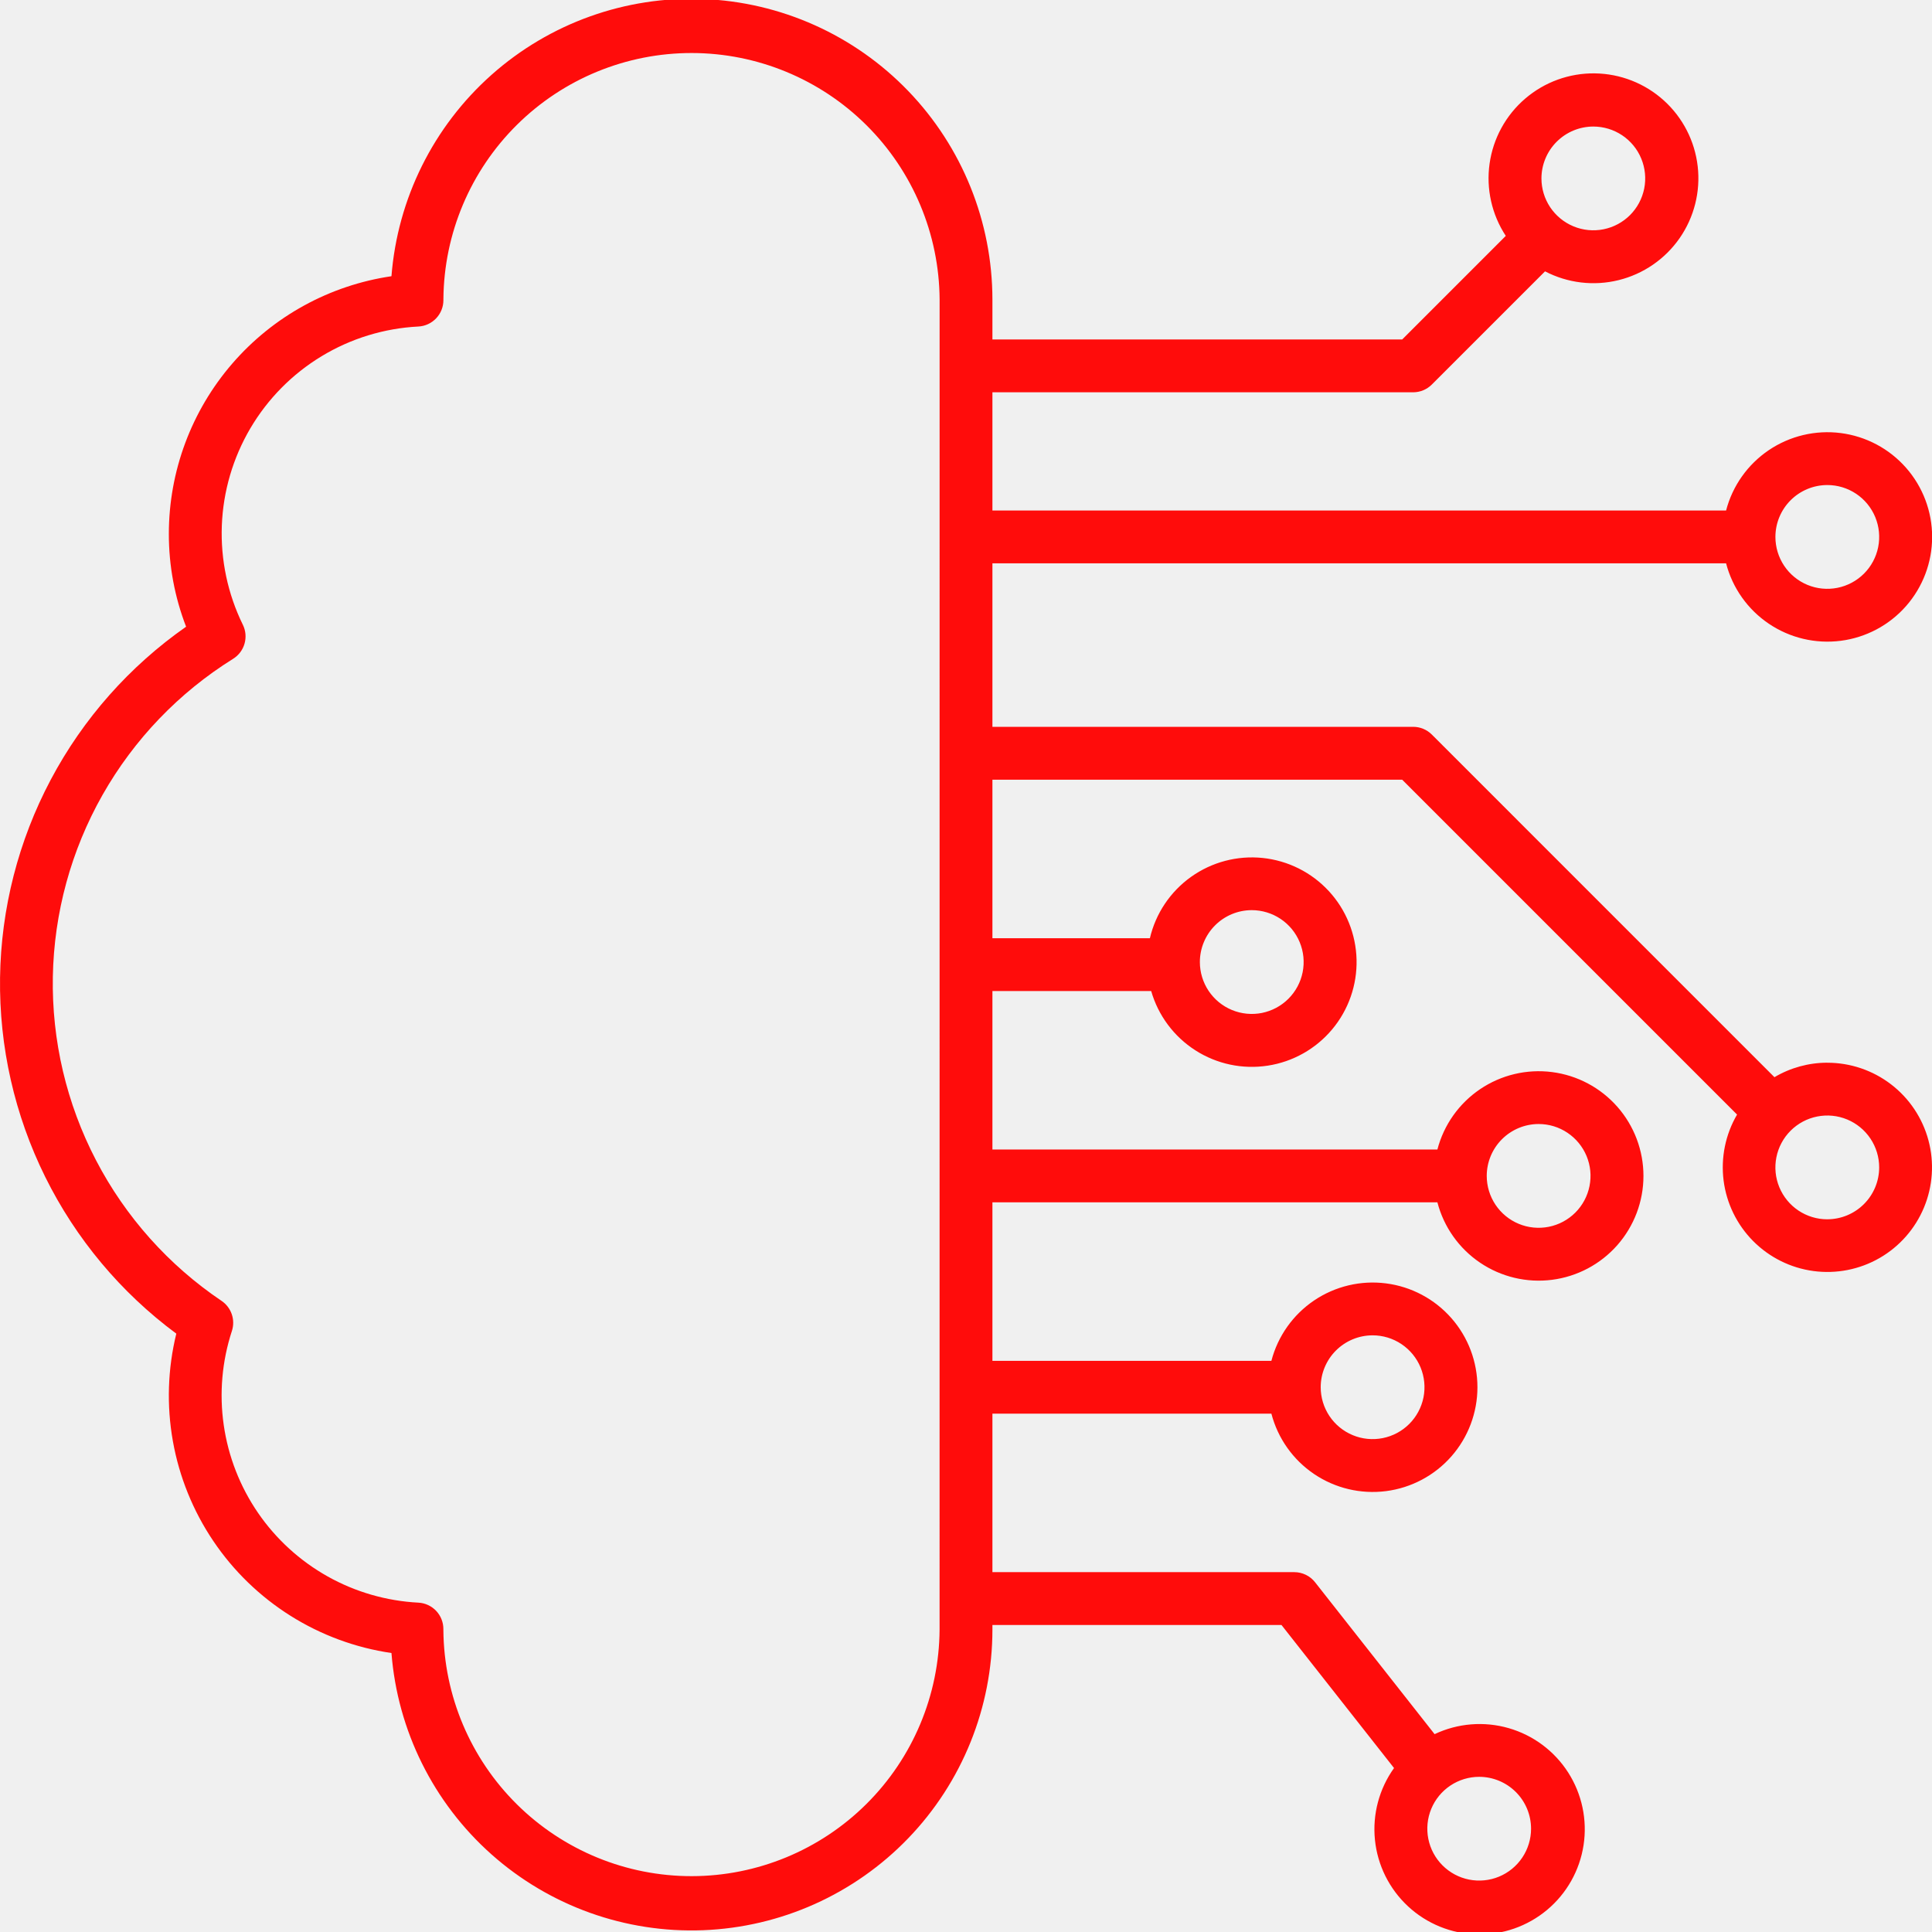
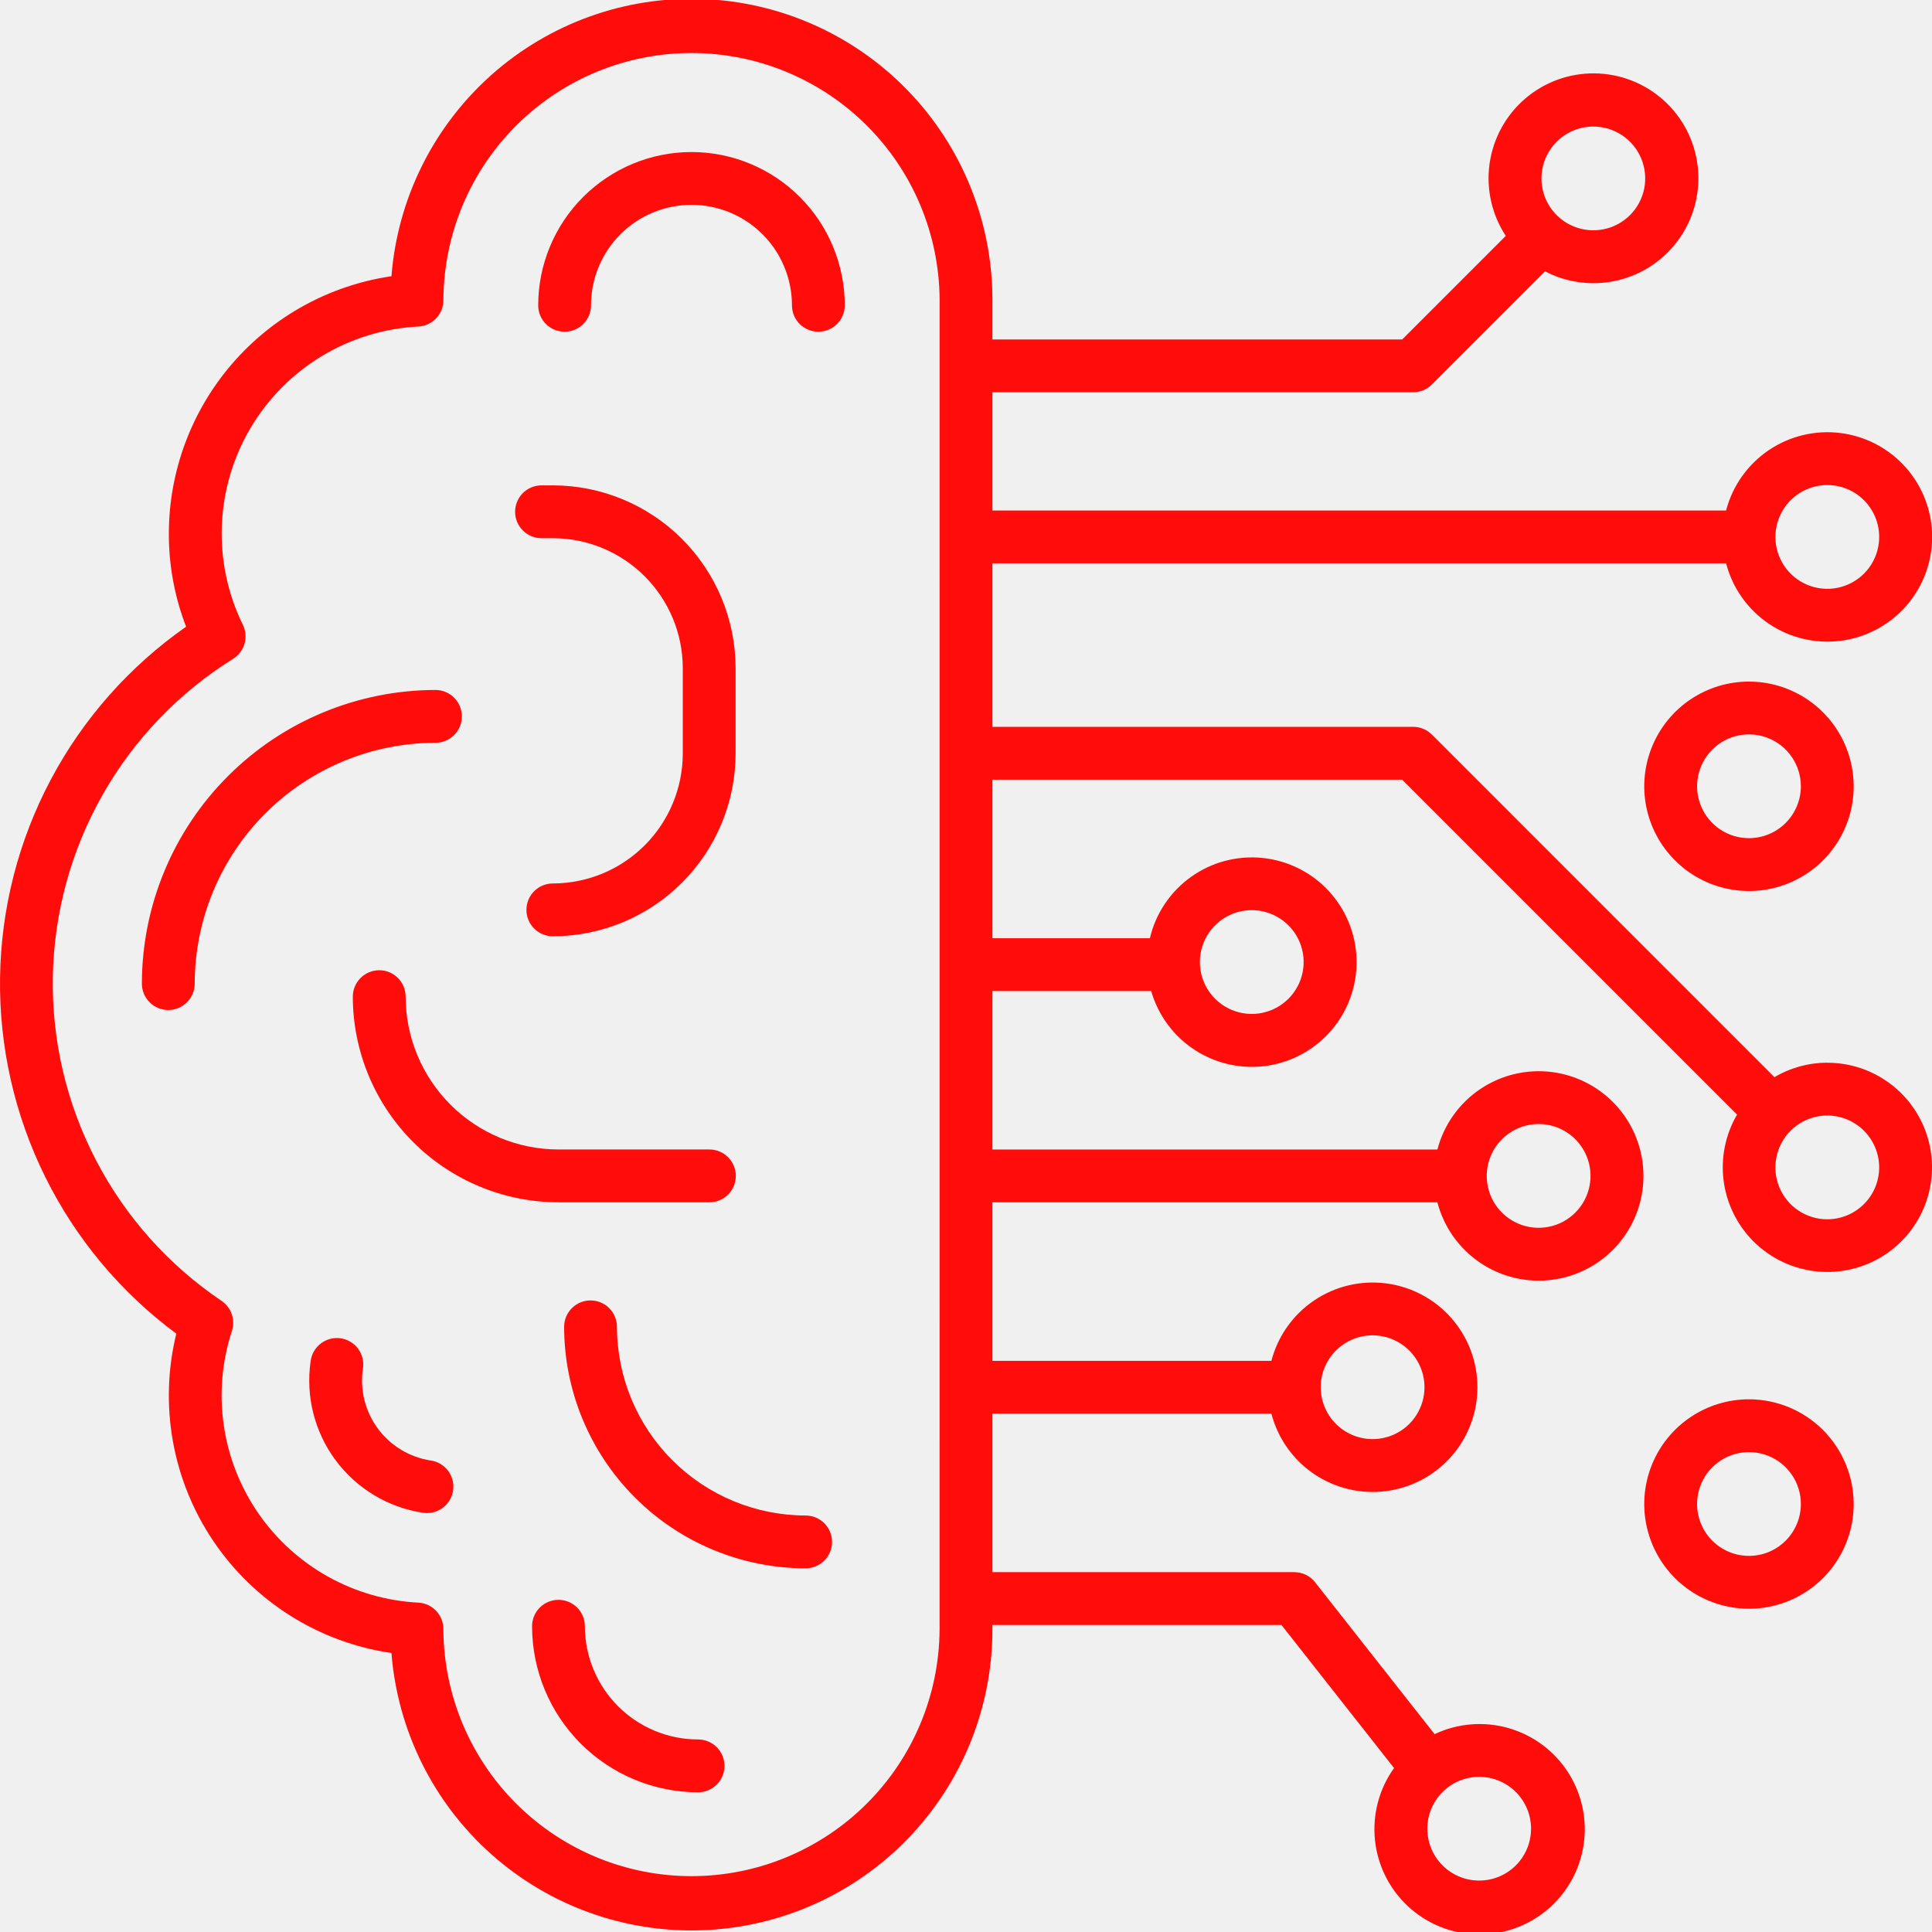
<svg xmlns="http://www.w3.org/2000/svg" width="120" height="120" viewBox="0 0 120 120" fill="none">
-   <path d="M113.496 66.006C112.341 66.007 111.208 66.318 110.214 66.906L88.933 45.624C88.626 45.317 88.209 45.144 87.773 45.144H61.641V34.99H107.21C107.609 36.521 108.552 37.854 109.863 38.739C111.173 39.625 112.762 40.002 114.331 39.801C115.9 39.6 117.342 38.834 118.387 37.647C119.432 36.459 120.008 34.931 120.008 33.35C120.008 31.768 119.432 30.24 118.387 29.053C117.342 27.865 115.9 27.099 114.331 26.898C112.762 26.697 111.173 27.075 109.863 27.96C108.552 28.846 107.609 30.178 107.21 31.709H61.641V24.366H87.773C88.209 24.365 88.626 24.192 88.933 23.885L95.965 16.854C97.37 17.585 98.995 17.78 100.533 17.4C102.072 17.021 103.42 16.093 104.325 14.792C105.229 13.49 105.628 11.904 105.447 10.329C105.266 8.755 104.518 7.3 103.342 6.238C102.166 5.175 100.643 4.578 99.058 4.557C97.473 4.536 95.935 5.094 94.732 6.126C93.529 7.157 92.743 8.592 92.521 10.161C92.299 11.73 92.657 13.327 93.527 14.651L87.094 21.084H61.641V18.604C61.637 13.774 59.764 9.133 56.415 5.654C53.066 2.174 48.499 0.127 43.673 -0.061C38.847 -0.248 34.136 1.44 30.527 4.65C26.918 7.86 24.692 12.341 24.314 17.156C20.473 17.721 16.962 19.648 14.424 22.586C11.885 25.524 10.488 29.277 10.487 33.159C10.485 35.131 10.849 37.087 11.559 38.926C8.043 41.383 5.16 44.641 3.151 48.431C1.142 52.221 0.063 56.435 0.003 60.724C-0.056 65.014 0.906 69.256 2.809 73.101C4.713 76.945 7.504 80.282 10.951 82.835C10.415 85.022 10.343 87.297 10.738 89.514C11.133 91.731 11.987 93.841 13.245 95.709C14.503 97.577 16.138 99.161 18.044 100.36C19.95 101.559 22.086 102.347 24.314 102.672C24.692 107.487 26.918 111.969 30.527 115.179C34.136 118.388 38.848 120.076 43.674 119.889C48.5 119.702 53.067 117.653 56.416 114.174C59.765 110.694 61.638 106.053 61.641 101.223V100.93H79.594L86.586 109.816C85.661 111.109 85.24 112.694 85.4 114.276C85.56 115.857 86.292 117.326 87.457 118.407C88.622 119.488 90.142 120.107 91.731 120.148C93.32 120.189 94.869 119.649 96.089 118.63C97.309 117.611 98.115 116.182 98.357 114.611C98.599 113.04 98.26 111.435 97.404 110.096C96.547 108.757 95.232 107.776 93.704 107.337C92.177 106.898 90.541 107.031 89.105 107.711L81.68 98.275C81.526 98.08 81.331 97.922 81.107 97.814C80.884 97.706 80.639 97.649 80.391 97.649H61.641V87.805H78.968C79.367 89.336 80.31 90.669 81.62 91.554C82.931 92.44 84.52 92.817 86.089 92.616C87.658 92.415 89.1 91.649 90.145 90.462C91.19 89.274 91.766 87.746 91.766 86.165C91.766 84.583 91.19 83.055 90.145 81.868C89.1 80.68 87.658 79.914 86.089 79.713C84.52 79.512 82.931 79.889 81.62 80.775C80.31 81.661 79.367 82.993 78.968 84.524H61.641V74.68H89.279C89.678 76.211 90.621 77.544 91.932 78.429C93.243 79.315 94.831 79.692 96.4 79.491C97.969 79.29 99.411 78.524 100.456 77.337C101.501 76.149 102.078 74.621 102.078 73.04C102.078 71.458 101.501 69.93 100.456 68.743C99.411 67.555 97.969 66.789 96.4 66.588C94.831 66.387 93.243 66.764 91.932 67.65C90.621 68.536 89.678 69.868 89.279 71.399H61.641V61.555H71.502C71.939 63.076 72.915 64.385 74.247 65.238C75.579 66.092 77.177 66.43 78.74 66.19C80.304 65.951 81.727 65.149 82.743 63.936C83.758 62.723 84.297 61.182 84.258 59.6C84.219 58.019 83.606 56.505 82.532 55.344C81.458 54.182 79.997 53.452 78.424 53.289C76.85 53.127 75.271 53.543 73.982 54.461C72.693 55.378 71.783 56.734 71.422 58.274H61.641V48.43H87.094L107.892 69.228C107.17 70.464 106.876 71.905 107.056 73.326C107.237 74.746 107.882 76.067 108.891 77.084C109.9 78.1 111.216 78.755 112.635 78.946C114.055 79.137 115.497 78.854 116.739 78.141C117.981 77.427 118.952 76.324 119.502 75.001C120.052 73.679 120.15 72.212 119.78 70.829C119.41 69.445 118.594 68.222 117.457 67.351C116.321 66.479 114.929 66.007 113.497 66.008L113.496 66.006ZM113.496 30.127C114.133 30.126 114.756 30.315 115.287 30.669C115.817 31.023 116.23 31.527 116.474 32.116C116.718 32.705 116.782 33.353 116.658 33.978C116.534 34.603 116.227 35.178 115.776 35.629C115.325 36.079 114.751 36.386 114.126 36.511C113.501 36.635 112.852 36.572 112.263 36.328C111.674 36.084 111.171 35.67 110.817 35.141C110.463 34.61 110.274 33.987 110.274 33.35C110.274 32.495 110.614 31.676 111.218 31.072C111.822 30.468 112.641 30.128 113.496 30.127ZM98.965 7.86C99.602 7.86 100.225 8.049 100.755 8.403C101.285 8.757 101.698 9.26 101.941 9.849C102.185 10.438 102.249 11.086 102.125 11.711C102 12.336 101.694 12.91 101.243 13.361C100.792 13.811 100.218 14.118 99.593 14.242C98.968 14.367 98.32 14.303 97.731 14.059C97.143 13.815 96.639 13.402 96.285 12.872C95.931 12.342 95.742 11.72 95.742 11.082C95.743 10.228 96.083 9.409 96.687 8.805C97.291 8.201 98.11 7.861 98.965 7.86ZM95.097 113.584C95.097 114.221 94.908 114.844 94.554 115.374C94.2 115.904 93.697 116.317 93.108 116.561C92.519 116.805 91.871 116.868 91.246 116.744C90.621 116.62 90.047 116.313 89.597 115.862C89.146 115.412 88.839 114.837 88.715 114.212C88.591 113.587 88.654 112.939 88.898 112.351C89.142 111.762 89.555 111.259 90.085 110.905C90.615 110.551 91.238 110.362 91.875 110.362C92.729 110.363 93.548 110.702 94.152 111.306C94.757 111.91 95.096 112.729 95.097 113.584ZM85.254 82.94C85.891 82.939 86.514 83.128 87.045 83.483C87.575 83.837 87.988 84.34 88.232 84.929C88.476 85.518 88.54 86.166 88.416 86.791C88.291 87.417 87.984 87.991 87.534 88.442C87.083 88.893 86.508 89.2 85.883 89.324C85.258 89.448 84.61 89.385 84.021 89.14C83.432 88.896 82.928 88.483 82.574 87.953C82.22 87.423 82.031 86.799 82.031 86.162C82.032 85.308 82.372 84.489 82.976 83.885C83.58 83.281 84.399 82.941 85.254 82.94ZM95.566 69.815C96.204 69.814 96.827 70.003 97.357 70.358C97.887 70.712 98.3 71.215 98.545 71.804C98.789 72.393 98.853 73.041 98.728 73.666C98.604 74.292 98.297 74.866 97.846 75.317C97.395 75.768 96.821 76.075 96.195 76.199C95.57 76.323 94.922 76.26 94.333 76.015C93.744 75.771 93.241 75.358 92.887 74.828C92.533 74.298 92.344 73.674 92.344 73.037C92.345 72.183 92.685 71.364 93.289 70.76C93.893 70.156 94.712 69.816 95.566 69.815ZM77.748 56.531C78.385 56.531 79.009 56.72 79.539 57.074C80.069 57.428 80.482 57.931 80.726 58.52C80.971 59.109 81.034 59.757 80.91 60.383C80.786 61.008 80.479 61.582 80.028 62.033C79.578 62.484 79.003 62.791 78.378 62.916C77.753 63.04 77.105 62.976 76.516 62.732C75.927 62.488 75.423 62.075 75.069 61.545C74.715 61.015 74.526 60.392 74.526 59.754C74.526 58.9 74.866 58.081 75.47 57.477C76.074 56.872 76.894 56.532 77.748 56.531ZM58.359 101.221C58.333 105.287 56.7 109.179 53.817 112.046C50.934 114.914 47.034 116.526 42.968 116.531C38.901 116.536 34.997 114.933 32.107 112.072C29.217 109.211 27.575 105.324 27.539 101.258C27.539 101.231 27.539 101.203 27.539 101.182C27.539 100.761 27.378 100.357 27.089 100.052C26.8 99.748 26.405 99.565 25.986 99.543C24.009 99.441 22.082 98.885 20.355 97.918C18.628 96.95 17.146 95.598 16.026 93.966C14.906 92.334 14.177 90.466 13.896 88.507C13.614 86.547 13.788 84.549 14.404 82.668C14.514 82.329 14.511 81.963 14.395 81.627C14.28 81.29 14.057 81 13.762 80.8C10.474 78.584 7.793 75.581 5.963 72.064C4.132 68.547 3.211 64.629 3.282 60.664C3.354 56.7 4.416 52.817 6.371 49.369C8.327 45.92 11.114 43.015 14.48 40.919C14.824 40.704 15.077 40.37 15.188 39.979C15.3 39.589 15.264 39.172 15.085 38.807C14.147 36.894 13.698 34.778 13.778 32.649C13.859 30.52 14.467 28.444 15.547 26.608C16.628 24.772 18.148 23.232 19.97 22.128C21.792 21.024 23.86 20.389 25.988 20.281C26.407 20.259 26.802 20.076 27.091 19.771C27.38 19.466 27.541 19.062 27.541 18.642C27.541 18.622 27.541 18.594 27.541 18.567C27.577 14.501 29.219 10.614 32.109 7.752C34.999 4.891 38.902 3.289 42.969 3.293C47.035 3.298 50.935 4.91 53.819 7.778C56.702 10.645 58.335 14.536 58.361 18.603L58.359 101.221ZM113.496 75.733C112.858 75.733 112.235 75.544 111.705 75.19C111.175 74.836 110.762 74.332 110.518 73.743C110.274 73.154 110.21 72.506 110.335 71.881C110.459 71.256 110.766 70.681 111.217 70.231C111.668 69.78 112.242 69.473 112.867 69.349C113.493 69.224 114.141 69.288 114.73 69.532C115.319 69.777 115.822 70.19 116.176 70.72C116.53 71.25 116.719 71.873 116.719 72.511C116.718 73.365 116.378 74.184 115.773 74.788C115.169 75.392 114.35 75.731 113.496 75.732V75.733Z" fill="#FF0C0B" />
+   <g clip-path="url(#clip0)">
+     <path d="M28.688 44.496C28.688 44.06 28.515 43.643 28.207 43.336C27.899 43.028 27.482 42.855 27.047 42.855C22.212 42.862 17.577 44.786 14.159 48.205C10.741 51.624 8.818 56.259 8.812 61.094C8.812 61.309 8.855 61.523 8.937 61.722C9.02 61.921 9.141 62.102 9.293 62.254C9.445 62.407 9.626 62.527 9.825 62.61C10.024 62.692 10.238 62.735 10.453 62.735C10.669 62.735 10.882 62.692 11.081 62.61C11.28 62.527 11.461 62.407 11.613 62.254C11.766 62.102 11.886 61.921 11.969 61.722C12.051 61.523 12.094 61.309 12.094 61.094C12.098 57.129 13.675 53.328 16.478 50.523C19.282 47.719 23.083 46.142 27.048 46.136C27.483 46.136 27.9 45.963 28.207 45.655C28.515 45.348 28.688 44.931 28.688 44.496Z" fill="#FF0C0B" />
+     <path d="M42.949 9.443C40.425 9.445 38.004 10.45 36.219 12.235C34.435 14.019 33.431 16.439 33.428 18.964C33.428 19.399 33.6 19.816 33.908 20.124C34.216 20.431 34.633 20.604 35.068 20.604C35.503 20.604 35.92 20.431 36.228 20.124C36.536 19.816 36.709 19.399 36.709 18.964C36.709 17.309 37.366 15.721 38.536 14.551C39.707 13.381 41.294 12.723 42.949 12.723C44.604 12.723 46.192 13.381 47.362 14.551C48.532 15.721 49.19 17.309 49.19 18.964C49.19 19.399 49.362 19.816 49.67 20.124C49.978 20.431 50.395 20.604 50.83 20.604C51.265 20.604 51.683 20.431 51.99 20.124C52.298 19.816 52.471 19.399 52.471 18.964C52.468 16.439 51.464 14.019 49.679 12.234C47.894 10.449 45.473 9.445 42.949 9.443Z" fill="#FF0C0B" />
+     <path d="M33.635 33.428H34.338C36.477 33.43 38.529 34.281 40.042 35.794C41.555 37.307 42.406 39.359 42.409 41.498V46.802C42.406 48.942 41.555 50.993 40.042 52.506C38.529 54.02 36.477 54.871 34.338 54.873C33.903 54.873 33.485 55.046 33.178 55.353C32.87 55.661 32.697 56.078 32.697 56.513C32.697 56.949 32.87 57.366 33.178 57.673C33.485 57.981 33.903 58.154 34.338 58.154C37.347 58.151 40.233 56.953 42.361 54.825C44.489 52.697 45.686 49.812 45.69 46.802V41.498C45.686 38.489 44.489 35.603 42.361 33.475C40.233 31.347 37.347 30.15 34.338 30.146H33.635C33.199 30.146 32.782 30.319 32.474 30.627C32.167 30.934 31.994 31.352 31.994 31.787C31.994 32.222 32.167 32.639 32.474 32.947C32.782 33.255 33.199 33.428 33.635 33.428Z" fill="#FF0C0B" />
+     <path d="M44.062 74.677C44.498 74.677 44.915 74.505 45.223 74.197C45.53 73.889 45.703 73.472 45.703 73.037C45.703 72.602 45.53 72.184 45.223 71.877C44.915 71.569 44.498 71.396 44.062 71.396H34.688C32.171 71.394 29.758 70.393 27.979 68.613C26.199 66.834 25.198 64.421 25.195 61.904C25.195 61.469 25.023 61.052 24.715 60.744C24.407 60.436 23.99 60.263 23.555 60.263C23.12 60.263 22.702 60.436 22.395 60.744C22.087 61.052 21.914 61.469 21.914 61.904C21.918 65.291 23.265 68.537 25.66 70.932C28.054 73.326 31.301 74.674 34.688 74.677H44.062Z" fill="#FF0C0B" />
+     <path d="M50.039 94.131C46.932 94.127 43.953 92.891 41.757 90.694C39.56 88.498 38.324 85.519 38.32 82.412C38.32 81.977 38.148 81.559 37.84 81.252C37.532 80.944 37.115 80.771 36.68 80.771C36.245 80.771 35.827 80.944 35.52 81.252C35.212 81.559 35.039 81.977 35.039 82.412C35.044 86.389 36.625 90.201 39.437 93.013C42.249 95.826 46.062 97.407 50.039 97.412C50.474 97.412 50.892 97.239 51.199 96.931C51.507 96.624 51.68 96.206 51.68 95.771C51.68 95.336 51.507 94.919 51.199 94.611C50.892 94.303 50.474 94.131 50.039 94.131Z" fill="#FF0C0B" />
+     <path d="M26.761 90.715C25.446 90.517 24.263 89.805 23.472 88.736C22.681 87.667 22.347 86.328 22.542 85.013C22.577 84.798 22.569 84.579 22.519 84.368C22.468 84.156 22.377 83.957 22.249 83.781C22.121 83.606 21.959 83.457 21.773 83.345C21.587 83.232 21.381 83.158 21.166 83.125C20.951 83.093 20.732 83.104 20.522 83.157C20.311 83.21 20.113 83.305 19.939 83.435C19.765 83.565 19.619 83.729 19.509 83.916C19.399 84.103 19.327 84.311 19.297 84.526C18.974 86.702 19.527 88.917 20.836 90.686C22.144 92.455 24.1 93.633 26.275 93.961C26.356 93.973 26.438 93.979 26.52 93.979C26.934 93.979 27.333 93.822 27.636 93.54C27.94 93.258 28.125 92.872 28.156 92.459C28.186 92.046 28.059 91.637 27.801 91.313C27.542 90.99 27.171 90.776 26.761 90.715Z" fill="#FF0C0B" />
+     <path d="M43.359 108.041C41.495 108.039 39.708 107.298 38.39 105.98C37.072 104.661 36.33 102.874 36.328 101.01C36.328 100.575 36.155 100.158 35.848 99.85C35.54 99.542 35.123 99.369 34.688 99.369C34.252 99.369 33.835 99.542 33.527 99.85C33.22 100.158 33.047 100.575 33.047 101.01C33.05 103.744 34.137 106.365 36.071 108.299C38.004 110.232 40.625 111.32 43.359 111.323C43.794 111.323 44.212 111.15 44.52 110.842C44.827 110.534 45 110.117 45 109.682C45 109.247 44.827 108.829 44.52 108.522C44.212 108.214 43.794 108.041 43.359 108.041Z" fill="#FF0C0B" />
+     <path d="M113.496 66.006C112.341 66.007 111.208 66.318 110.214 66.906L88.933 45.624C88.626 45.317 88.209 45.144 87.773 45.144H61.641V34.99H107.21C107.609 36.521 108.552 37.854 109.863 38.739C111.173 39.625 112.762 40.002 114.331 39.801C115.9 39.6 117.342 38.834 118.387 37.647C119.432 36.459 120.008 34.931 120.008 33.35C120.008 31.768 119.432 30.24 118.387 29.053C117.342 27.865 115.9 27.099 114.331 26.898C112.762 26.697 111.173 27.075 109.863 27.96C108.552 28.846 107.609 30.178 107.21 31.709H61.641V24.366H87.773C88.209 24.365 88.626 24.192 88.933 23.885L95.965 16.854C97.37 17.585 98.995 17.78 100.533 17.4C102.072 17.021 103.42 16.093 104.325 14.792C105.229 13.49 105.628 11.904 105.447 10.329C105.266 8.755 104.518 7.3 103.342 6.238C102.166 5.175 100.643 4.578 99.058 4.557C97.473 4.536 95.935 5.094 94.732 6.126C93.529 7.157 92.743 8.592 92.521 10.161C92.299 11.73 92.657 13.327 93.527 14.651L87.094 21.084H61.641V18.604C61.637 13.774 59.764 9.133 56.415 5.654C53.066 2.174 48.499 0.127 43.673 -0.061C38.847 -0.248 34.136 1.44 30.527 4.65C26.918 7.86 24.692 12.341 24.314 17.156C20.473 17.721 16.962 19.648 14.424 22.586C11.885 25.524 10.488 29.277 10.487 33.159C10.485 35.131 10.849 37.087 11.559 38.926C8.043 41.383 5.16 44.641 3.151 48.431C1.142 52.221 0.063 56.435 0.003 60.724C-0.056 65.014 0.906 69.256 2.809 73.101C4.713 76.945 7.504 80.282 10.951 82.835C10.415 85.022 10.343 87.297 10.738 89.514C11.133 91.731 11.987 93.841 13.245 95.709C14.503 97.577 16.138 99.161 18.044 100.36C19.95 101.559 22.086 102.347 24.314 102.672C24.692 107.487 26.918 111.969 30.527 115.179C34.136 118.388 38.848 120.076 43.674 119.889C48.5 119.702 53.067 117.653 56.416 114.174C59.765 110.694 61.638 106.053 61.641 101.223V100.93H79.594L86.586 109.816C85.661 111.109 85.24 112.694 85.4 114.276C85.56 115.857 86.292 117.326 87.457 118.407C88.622 119.488 90.142 120.107 91.731 120.148C93.32 120.189 94.869 119.649 96.089 118.63C97.309 117.611 98.115 116.182 98.357 114.611C98.599 113.04 98.26 111.435 97.404 110.096C96.547 108.757 95.232 107.776 93.704 107.337C92.177 106.898 90.541 107.031 89.105 107.711L81.68 98.275C81.526 98.08 81.331 97.922 81.107 97.814C80.884 97.706 80.639 97.649 80.391 97.649H61.641V87.805H78.968C79.367 89.336 80.31 90.669 81.62 91.554C82.931 92.44 84.52 92.817 86.089 92.616C87.658 92.415 89.1 91.649 90.145 90.462C91.19 89.274 91.766 87.746 91.766 86.165C91.766 84.583 91.19 83.055 90.145 81.868C89.1 80.68 87.658 79.914 86.089 79.713C84.52 79.512 82.931 79.889 81.62 80.775C80.31 81.661 79.367 82.993 78.968 84.524H61.641V74.68H89.279C89.678 76.211 90.621 77.544 91.932 78.429C93.243 79.315 94.831 79.692 96.4 79.491C97.969 79.29 99.411 78.524 100.456 77.337C101.501 76.149 102.078 74.621 102.078 73.04C102.078 71.458 101.501 69.93 100.456 68.743C99.411 67.555 97.969 66.789 96.4 66.588C94.831 66.387 93.243 66.764 91.932 67.65C90.621 68.536 89.678 69.868 89.279 71.399H61.641V61.555H71.502C71.939 63.076 72.915 64.385 74.247 65.238C75.579 66.092 77.177 66.43 78.74 66.19C80.304 65.951 81.727 65.149 82.743 63.936C83.758 62.723 84.297 61.182 84.258 59.6C84.219 58.019 83.606 56.505 82.532 55.344C81.458 54.182 79.997 53.452 78.424 53.289C76.85 53.127 75.271 53.543 73.982 54.461C72.693 55.378 71.783 56.734 71.422 58.274H61.641V48.43H87.094L107.892 69.228C107.17 70.464 106.876 71.905 107.056 73.326C107.237 74.746 107.882 76.067 108.891 77.084C109.9 78.1 111.216 78.755 112.635 78.946C114.055 79.137 115.497 78.854 116.739 78.141C117.981 77.427 118.952 76.324 119.502 75.001C120.052 73.679 120.15 72.212 119.78 70.829C119.41 69.445 118.594 68.222 117.457 67.351C116.321 66.479 114.929 66.007 113.497 66.008L113.496 66.006ZM113.496 30.127C114.133 30.126 114.756 30.315 115.287 30.669C115.817 31.023 116.23 31.527 116.474 32.116C116.718 32.705 116.782 33.353 116.658 33.978C116.534 34.603 116.227 35.178 115.776 35.629C115.325 36.079 114.751 36.386 114.126 36.511C113.501 36.635 112.852 36.572 112.263 36.328C111.674 36.084 111.171 35.67 110.817 35.141C110.463 34.61 110.274 33.987 110.274 33.35C110.274 32.495 110.614 31.676 111.218 31.072C111.822 30.468 112.641 30.128 113.496 30.127ZM98.965 7.86C99.602 7.86 100.225 8.049 100.755 8.403C101.285 8.757 101.698 9.26 101.941 9.849C102.185 10.438 102.249 11.086 102.125 11.711C102 12.336 101.694 12.91 101.243 13.361C100.792 13.811 100.218 14.118 99.593 14.242C98.968 14.367 98.32 14.303 97.731 14.059C97.143 13.815 96.639 13.402 96.285 12.872C95.931 12.342 95.742 11.72 95.742 11.082C95.743 10.228 96.083 9.409 96.687 8.805C97.291 8.201 98.11 7.861 98.965 7.86ZM95.097 113.584C95.097 114.221 94.908 114.844 94.554 115.374C94.2 115.904 93.697 116.317 93.108 116.561C92.519 116.805 91.871 116.868 91.246 116.744C90.621 116.62 90.047 116.313 89.597 115.862C89.146 115.412 88.839 114.837 88.715 114.212C88.591 113.587 88.654 112.939 88.898 112.351C89.142 111.762 89.555 111.259 90.085 110.905C90.615 110.551 91.238 110.362 91.875 110.362C92.729 110.363 93.548 110.702 94.152 111.306C94.757 111.91 95.096 112.729 95.097 113.584ZM85.254 82.94C85.891 82.939 86.514 83.128 87.045 83.483C87.575 83.837 87.988 84.34 88.232 84.929C88.476 85.518 88.54 86.166 88.416 86.791C88.291 87.417 87.984 87.991 87.534 88.442C87.083 88.893 86.508 89.2 85.883 89.324C85.258 89.448 84.61 89.385 84.021 89.14C83.432 88.896 82.928 88.483 82.574 87.953C82.22 87.423 82.031 86.799 82.031 86.162C82.032 85.308 82.372 84.489 82.976 83.885C83.58 83.281 84.399 82.941 85.254 82.94ZM95.566 69.815C96.204 69.814 96.827 70.003 97.357 70.358C97.887 70.712 98.3 71.215 98.545 71.804C98.789 72.393 98.853 73.041 98.728 73.666C98.604 74.292 98.297 74.866 97.846 75.317C97.395 75.768 96.821 76.075 96.195 76.199C95.57 76.323 94.922 76.26 94.333 76.015C93.744 75.771 93.241 75.358 92.887 74.828C92.533 74.298 92.344 73.674 92.344 73.037C92.345 72.183 92.685 71.364 93.289 70.76C93.893 70.156 94.712 69.816 95.566 69.815ZM77.748 56.531C78.385 56.531 79.009 56.72 79.539 57.074C80.069 57.428 80.482 57.931 80.726 58.52C80.971 59.109 81.034 59.757 80.91 60.383C80.786 61.008 80.479 61.582 80.028 62.033C79.578 62.484 79.003 62.791 78.378 62.916C77.753 63.04 77.105 62.976 76.516 62.732C75.927 62.488 75.423 62.075 75.069 61.545C74.715 61.015 74.526 60.392 74.526 59.754C74.526 58.9 74.866 58.081 75.47 57.477C76.074 56.872 76.894 56.532 77.748 56.531ZM58.359 101.221C58.333 105.287 56.7 109.179 53.817 112.046C50.934 114.914 47.034 116.526 42.968 116.531C38.901 116.536 34.997 114.933 32.107 112.072C29.217 109.211 27.575 105.324 27.539 101.258C27.539 101.231 27.539 101.203 27.539 101.182C27.539 100.761 27.378 100.357 27.089 100.052C26.8 99.748 26.405 99.565 25.986 99.543C24.009 99.441 22.082 98.885 20.355 97.918C18.628 96.95 17.146 95.598 16.026 93.966C14.906 92.334 14.177 90.466 13.896 88.507C13.614 86.547 13.788 84.549 14.404 82.668C14.514 82.329 14.511 81.963 14.395 81.627C14.28 81.29 14.057 81 13.762 80.8C10.474 78.584 7.793 75.581 5.963 72.064C4.132 68.547 3.211 64.629 3.282 60.664C3.354 56.7 4.416 52.817 6.371 49.369C8.327 45.92 11.114 43.015 14.48 40.919C14.824 40.704 15.077 40.37 15.188 39.979C15.3 39.589 15.264 39.172 15.085 38.807C14.147 36.894 13.698 34.778 13.778 32.649C13.859 30.52 14.467 28.444 15.547 26.608C16.628 24.772 18.148 23.232 19.97 22.128C21.792 21.024 23.86 20.389 25.988 20.281C26.407 20.259 26.802 20.076 27.091 19.771C27.38 19.466 27.541 19.062 27.541 18.642C27.541 18.622 27.541 18.594 27.541 18.567C27.577 14.501 29.219 10.614 32.109 7.752C34.999 4.891 38.902 3.289 42.969 3.293C47.035 3.298 50.935 4.91 53.819 7.778C56.702 10.645 58.335 14.536 58.361 18.603L58.359 101.221ZM113.496 75.733C112.858 75.733 112.235 75.544 111.705 75.19C111.175 74.836 110.762 74.332 110.518 73.743C110.274 73.154 110.21 72.506 110.335 71.881C110.459 71.256 110.766 70.681 111.217 70.231C111.668 69.78 112.242 69.473 112.867 69.349C113.493 69.224 114.141 69.288 114.73 69.532C115.319 69.777 115.822 70.19 116.176 70.72C116.53 71.25 116.719 71.873 116.719 72.511C116.718 73.365 116.378 74.184 115.773 74.788C115.169 75.392 114.35 75.731 113.496 75.732V75.733Z" fill="#FF0C0B" />
+     <path d="M108.633 42.334C107.346 42.334 106.089 42.715 105.019 43.429C103.949 44.144 103.115 45.16 102.623 46.348C102.13 47.537 102.001 48.845 102.252 50.106C102.503 51.368 103.123 52.527 104.032 53.437C104.942 54.347 106.101 54.966 107.363 55.217C108.624 55.468 109.932 55.34 111.121 54.847C112.309 54.355 113.325 53.522 114.04 52.452C114.755 51.382 115.136 50.125 115.136 48.838C115.134 47.114 114.448 45.461 113.229 44.241C112.01 43.022 110.357 42.336 108.633 42.334ZM108.633 52.06C107.995 52.06 107.372 51.872 106.842 51.517C106.312 51.163 105.898 50.66 105.654 50.071C105.41 49.482 105.346 48.834 105.471 48.209C105.595 47.583 105.902 47.009 106.353 46.558C106.804 46.107 107.378 45.8 108.003 45.676C108.629 45.552 109.277 45.615 109.866 45.86C110.455 46.104 110.958 46.517 111.312 47.047C111.666 47.577 111.855 48.201 111.855 48.838C111.854 49.692 111.514 50.511 110.91 51.115C110.306 51.719 109.487 52.059 108.633 52.06Z" fill="#FF0C0B" />
+     <path d="M108.633 86.913C107.346 86.913 106.089 87.294 105.019 88.009C103.949 88.723 103.115 89.739 102.623 90.927C102.13 92.116 102.001 93.424 102.252 94.686C102.503 95.947 103.123 97.106 104.032 98.016C104.942 98.926 106.101 99.546 107.363 99.796C108.624 100.048 109.932 99.919 111.121 99.427C112.309 98.934 113.325 98.101 114.04 97.031C114.755 95.961 115.136 94.704 115.136 93.417C115.134 91.693 114.448 90.04 113.229 88.82C112.01 87.601 110.357 86.915 108.633 86.913ZM108.633 96.639C107.995 96.64 107.372 96.451 106.842 96.097C106.312 95.743 105.898 95.239 105.654 94.65C105.41 94.061 105.346 93.413 105.471 92.788C105.595 92.163 105.902 91.588 106.352 91.138C106.803 90.687 107.377 90.38 108.003 90.255C108.628 90.131 109.276 90.195 109.865 90.438C110.454 90.682 110.957 91.096 111.312 91.626C111.666 92.156 111.855 92.779 111.855 93.416C111.854 94.271 111.515 95.09 110.91 95.694C110.306 96.299 109.487 96.638 108.633 96.639Z" fill="#FF0C0B" />
+   </g>
+   <defs>
+     <clipPath id="clip0">
+       <rect width="120" height="120" fill="white" />
+     </clipPath>
+   </defs>
</svg>
